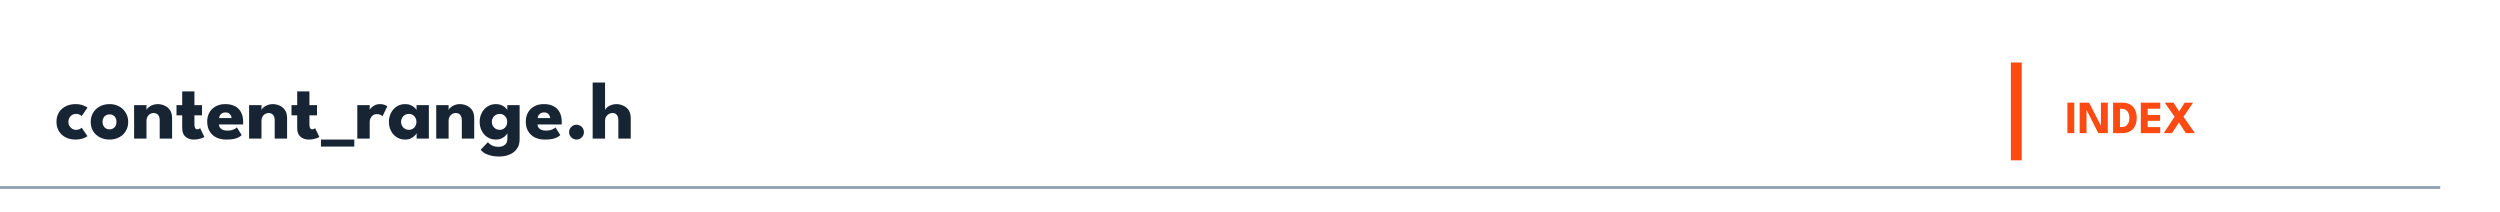
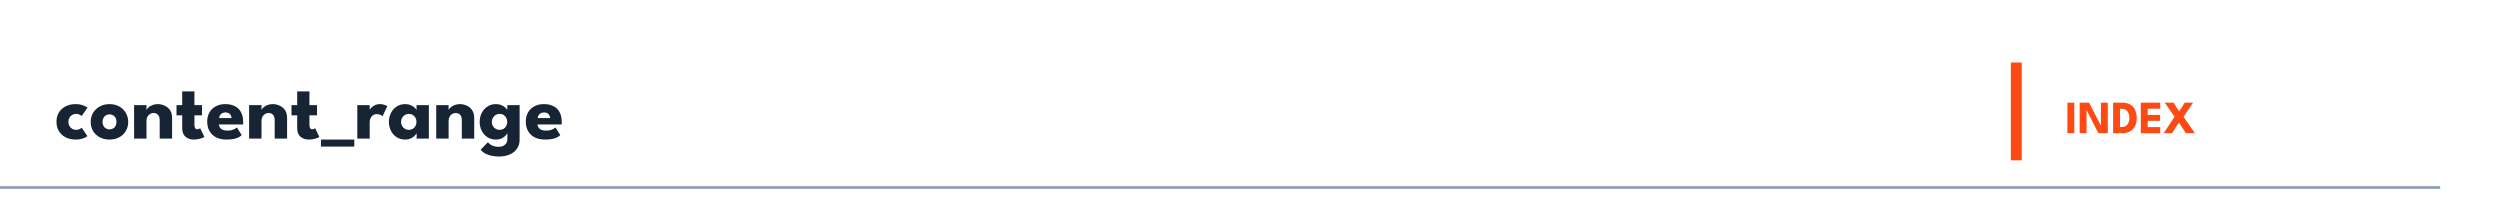
<svg xmlns="http://www.w3.org/2000/svg" viewBox="0 0 920 78" width="920" height="78" role="img" aria-labelledby="title desc">
  <defs>
-     <path id="g46" d="M0.144 -0.012Q0.107 -0.012 0.08 0.015Q0.053 0.041 0.053 0.079Q0.053 0.117 0.08 0.143Q0.107 0.17 0.144 0.17Q0.182 0.17 0.209 0.143Q0.235 0.117 0.235 0.079Q0.235 0.041 0.209 0.015Q0.182 -0.012 0.144 -0.012Z" />
    <path id="g68" d="M0.043 0.66L0.241 0.66Q0.347 0.66 0.416 0.618Q0.486 0.576 0.52 0.501Q0.555 0.426 0.555 0.331Q0.555 0.234 0.52 0.16Q0.486 0.085 0.416 0.043Q0.347 0 0.241 0L0.043 0L0.043 0.66ZM0.192 0.527L0.192 0.133L0.228 0.133Q0.284 0.133 0.322 0.158Q0.359 0.184 0.377 0.229Q0.396 0.273 0.396 0.329Q0.396 0.386 0.378 0.431Q0.359 0.475 0.322 0.501Q0.285 0.527 0.228 0.527L0.192 0.527Z" />
    <path id="g69" d="M0.042 0.66L0.463 0.66L0.463 0.529L0.191 0.529L0.191 0.394L0.46 0.394L0.46 0.267L0.191 0.267L0.191 0.131L0.463 0.131L0.463 0L0.042 0L0.042 0.66Z" />
    <path id="g73" d="M0.047 0.66L0.196 0.66L0.196 0L0.047 0L0.047 0.66Z" />
    <path id="g78" d="M0.18 0.523L0.191 0.521L0.191 0L0.042 0L0.042 0.66L0.246 0.66L0.513 0.14L0.502 0.138L0.502 0.66L0.651 0.66L0.651 0L0.446 0L0.18 0.523Z" />
    <path id="g88" d="M0.432 0.355L0.679 0L0.484 0L0.332 0.23L0.184 0L0.004 0L0.239 0.355L0.026 0.66L0.216 0.66L0.338 0.47L0.459 0.66L0.64 0.66L0.432 0.355Z" />
    <path id="g95" d="M0.005 -0.098L0.005 -0.012L0.414 -0.012L0.414 -0.098L0.005 -0.098Z" />
    <path id="g97" d="M0.36 0L0.36 0.067Q0.356 0.056 0.338 0.037Q0.32 0.018 0.29 0.003Q0.26 -0.012 0.219 -0.012Q0.16 -0.012 0.115 0.017Q0.07 0.046 0.045 0.096Q0.02 0.145 0.02 0.205Q0.02 0.265 0.045 0.314Q0.07 0.364 0.115 0.393Q0.16 0.423 0.219 0.423Q0.258 0.423 0.287 0.41Q0.316 0.398 0.334 0.381Q0.352 0.364 0.359 0.351L0.359 0.41L0.51 0.41L0.51 0L0.36 0ZM0.169 0.205Q0.169 0.177 0.182 0.155Q0.195 0.132 0.216 0.12Q0.238 0.107 0.264 0.107Q0.292 0.107 0.313 0.12Q0.334 0.133 0.346 0.155Q0.358 0.177 0.358 0.205Q0.358 0.233 0.346 0.255Q0.334 0.277 0.313 0.29Q0.292 0.303 0.264 0.303Q0.238 0.303 0.216 0.29Q0.195 0.278 0.182 0.255Q0.169 0.233 0.169 0.205Z" />
    <path id="g99" d="M0.265 0.107Q0.293 0.107 0.312 0.117Q0.33 0.127 0.336 0.133L0.406 0.03Q0.398 0.023 0.379 0.013Q0.359 0.003 0.33 -0.004Q0.301 -0.012 0.263 -0.012Q0.192 -0.012 0.139 0.015Q0.086 0.042 0.056 0.091Q0.026 0.139 0.026 0.206Q0.026 0.272 0.056 0.321Q0.086 0.369 0.139 0.396Q0.192 0.423 0.263 0.423Q0.3 0.423 0.329 0.415Q0.358 0.407 0.378 0.397Q0.399 0.387 0.407 0.38L0.336 0.277Q0.332 0.28 0.323 0.286Q0.314 0.293 0.299 0.298Q0.285 0.303 0.265 0.303Q0.24 0.303 0.219 0.291Q0.197 0.278 0.185 0.256Q0.172 0.234 0.172 0.206Q0.172 0.177 0.185 0.155Q0.197 0.133 0.219 0.12Q0.24 0.107 0.265 0.107Z" />
    <path id="g101" d="M0.163 0.173Q0.165 0.151 0.177 0.134Q0.189 0.117 0.212 0.107Q0.234 0.098 0.265 0.098Q0.293 0.098 0.317 0.103Q0.34 0.109 0.357 0.118Q0.374 0.127 0.384 0.137L0.443 0.043Q0.43 0.029 0.408 0.017Q0.385 0.004 0.348 -0.004Q0.311 -0.012 0.255 -0.012Q0.186 -0.012 0.133 0.013Q0.08 0.039 0.05 0.089Q0.02 0.138 0.02 0.21Q0.02 0.27 0.046 0.318Q0.072 0.366 0.122 0.394Q0.172 0.423 0.242 0.423Q0.31 0.423 0.359 0.398Q0.408 0.374 0.434 0.325Q0.461 0.277 0.461 0.205Q0.461 0.201 0.461 0.189Q0.461 0.177 0.46 0.173L0.163 0.173ZM0.319 0.252Q0.318 0.269 0.31 0.284Q0.302 0.3 0.286 0.311Q0.27 0.321 0.245 0.321Q0.22 0.321 0.203 0.311Q0.186 0.301 0.177 0.286Q0.168 0.27 0.166 0.252L0.319 0.252Z" />
    <path id="g103" d="M0.258 -0.22Q0.215 -0.22 0.172 -0.212Q0.13 -0.204 0.093 -0.186Q0.057 -0.168 0.032 -0.137L0.121 -0.044Q0.132 -0.058 0.149 -0.071Q0.166 -0.084 0.191 -0.092Q0.216 -0.101 0.251 -0.101Q0.284 -0.101 0.308 -0.09Q0.333 -0.078 0.347 -0.056Q0.36 -0.034 0.36 -0.002L0.36 0.008L0.51 0.008L0.51 -0.011Q0.51 -0.08 0.476 -0.126Q0.443 -0.173 0.386 -0.196Q0.329 -0.22 0.258 -0.22ZM0.36 0L0.36 0.067Q0.356 0.056 0.338 0.037Q0.32 0.018 0.29 0.003Q0.26 -0.012 0.219 -0.012Q0.16 -0.012 0.115 0.017Q0.07 0.046 0.045 0.096Q0.02 0.145 0.02 0.205Q0.02 0.265 0.045 0.314Q0.07 0.364 0.115 0.393Q0.16 0.423 0.219 0.423Q0.258 0.423 0.287 0.41Q0.316 0.398 0.334 0.381Q0.352 0.364 0.359 0.351L0.359 0.41L0.51 0.41L0.51 0L0.36 0ZM0.169 0.205Q0.169 0.177 0.182 0.155Q0.195 0.132 0.216 0.12Q0.238 0.107 0.264 0.107Q0.292 0.107 0.313 0.12Q0.334 0.133 0.346 0.155Q0.358 0.177 0.358 0.205Q0.358 0.233 0.346 0.255Q0.334 0.277 0.313 0.29Q0.292 0.303 0.264 0.303Q0.238 0.303 0.216 0.29Q0.195 0.278 0.182 0.255Q0.169 0.233 0.169 0.205Z" />
-     <path id="g104" d="M0.328 0.423Q0.371 0.423 0.412 0.405Q0.453 0.388 0.48 0.35Q0.506 0.312 0.506 0.25L0.506 0L0.354 0L0.354 0.225Q0.354 0.269 0.334 0.292Q0.315 0.314 0.281 0.314Q0.258 0.314 0.238 0.302Q0.217 0.29 0.204 0.269Q0.191 0.248 0.191 0.22L0.191 0L0.039 0L0.039 0.688L0.191 0.688L0.191 0.35Q0.197 0.367 0.216 0.383Q0.236 0.4 0.265 0.411Q0.294 0.423 0.328 0.423Z" />
    <path id="g110" d="M0.324 0.423Q0.368 0.423 0.409 0.405Q0.449 0.388 0.476 0.35Q0.502 0.312 0.502 0.25L0.502 0L0.35 0L0.35 0.225Q0.35 0.269 0.329 0.292Q0.308 0.314 0.274 0.314Q0.252 0.314 0.232 0.302Q0.212 0.29 0.2 0.269Q0.188 0.248 0.188 0.22L0.188 0L0.036 0L0.036 0.41L0.188 0.41L0.188 0.35Q0.193 0.367 0.213 0.383Q0.232 0.4 0.261 0.411Q0.291 0.423 0.324 0.423Z" />
    <path id="g111" d="M0.251 -0.012Q0.184 -0.012 0.131 0.016Q0.079 0.043 0.049 0.092Q0.02 0.141 0.02 0.204Q0.02 0.267 0.049 0.316Q0.079 0.366 0.131 0.394Q0.184 0.423 0.251 0.423Q0.318 0.423 0.37 0.394Q0.421 0.366 0.45 0.316Q0.48 0.267 0.48 0.204Q0.48 0.141 0.45 0.092Q0.421 0.043 0.37 0.016Q0.318 -0.012 0.251 -0.012ZM0.251 0.113Q0.277 0.113 0.296 0.125Q0.315 0.136 0.326 0.157Q0.336 0.178 0.336 0.205Q0.336 0.232 0.326 0.253Q0.315 0.274 0.296 0.285Q0.277 0.297 0.251 0.297Q0.225 0.297 0.206 0.285Q0.186 0.274 0.176 0.253Q0.165 0.232 0.165 0.205Q0.165 0.178 0.176 0.157Q0.186 0.136 0.206 0.125Q0.225 0.113 0.251 0.113Z" />
    <path id="g114" d="M0.181 0L0.029 0L0.029 0.41L0.181 0.41L0.181 0.347L0.178 0.347Q0.183 0.359 0.198 0.376Q0.214 0.394 0.242 0.408Q0.27 0.423 0.31 0.423Q0.338 0.423 0.362 0.414Q0.386 0.405 0.397 0.397L0.338 0.273Q0.332 0.282 0.314 0.291Q0.296 0.3 0.269 0.3Q0.239 0.3 0.219 0.285Q0.2 0.27 0.19 0.248Q0.181 0.226 0.181 0.206L0.181 0Z" />
    <path id="g116" d="M0.007 0.41L0.077 0.41L0.077 0.579L0.227 0.579L0.227 0.41L0.32 0.41L0.32 0.285L0.227 0.285L0.227 0.171Q0.227 0.146 0.235 0.13Q0.243 0.114 0.262 0.114Q0.276 0.114 0.286 0.12Q0.295 0.126 0.297 0.128L0.349 0.02Q0.345 0.017 0.327 0.009Q0.309 0.001 0.281 -0.005Q0.253 -0.012 0.219 -0.012Q0.157 -0.012 0.117 0.023Q0.077 0.057 0.077 0.13L0.077 0.285L0.007 0.285L0.007 0.41Z" />
  </defs>
  <rect x="740" y="23" width="4" height="36" fill="#fc4a12" />
  <g fill="#fc4a12">
    <use href="#g73" transform="translate(760.00 49.00) scale(17 -17)" />
    <use href="#g78" transform="translate(764.60 49.00) scale(17 -17)" />
    <use href="#g68" transform="translate(776.89 49.00) scale(17 -17)" />
    <use href="#g69" transform="translate(787.10 49.00) scale(17 -17)" />
    <use href="#g88" transform="translate(796.18 49.00) scale(17 -17)" />
  </g>
  <g fill="#172433">
    <use href="#g99" transform="translate(20.00 51.00) scale(30 -30)" />
    <use href="#g111" transform="translate(32.78 51.00) scale(30 -30)" />
    <use href="#g110" transform="translate(48.27 51.00) scale(30 -30)" />
    <use href="#g116" transform="translate(64.74 51.00) scale(30 -30)" />
    <use href="#g101" transform="translate(75.65 51.00) scale(30 -30)" />
    <use href="#g110" transform="translate(90.59 51.00) scale(30 -30)" />
    <use href="#g116" transform="translate(107.06 51.00) scale(30 -30)" />
    <use href="#g95" transform="translate(117.96 51.00) scale(30 -30)" />
    <use href="#g114" transform="translate(130.62 51.00) scale(30 -30)" />
    <use href="#g97" transform="translate(142.52 51.00) scale(30 -30)" />
    <use href="#g110" transform="translate(159.45 51.00) scale(30 -30)" />
    <use href="#g103" transform="translate(175.92 51.00) scale(30 -30)" />
    <use href="#g101" transform="translate(192.89 51.00) scale(30 -30)" />
-     <use href="#g46" transform="translate(207.83 51.00) scale(30 -30)" />
-     <use href="#g104" transform="translate(216.93 51.00) scale(30 -30)" />
  </g>
  <path d="M0 69H898" stroke="#8c9eb2" stroke-width="1" />
</svg>
